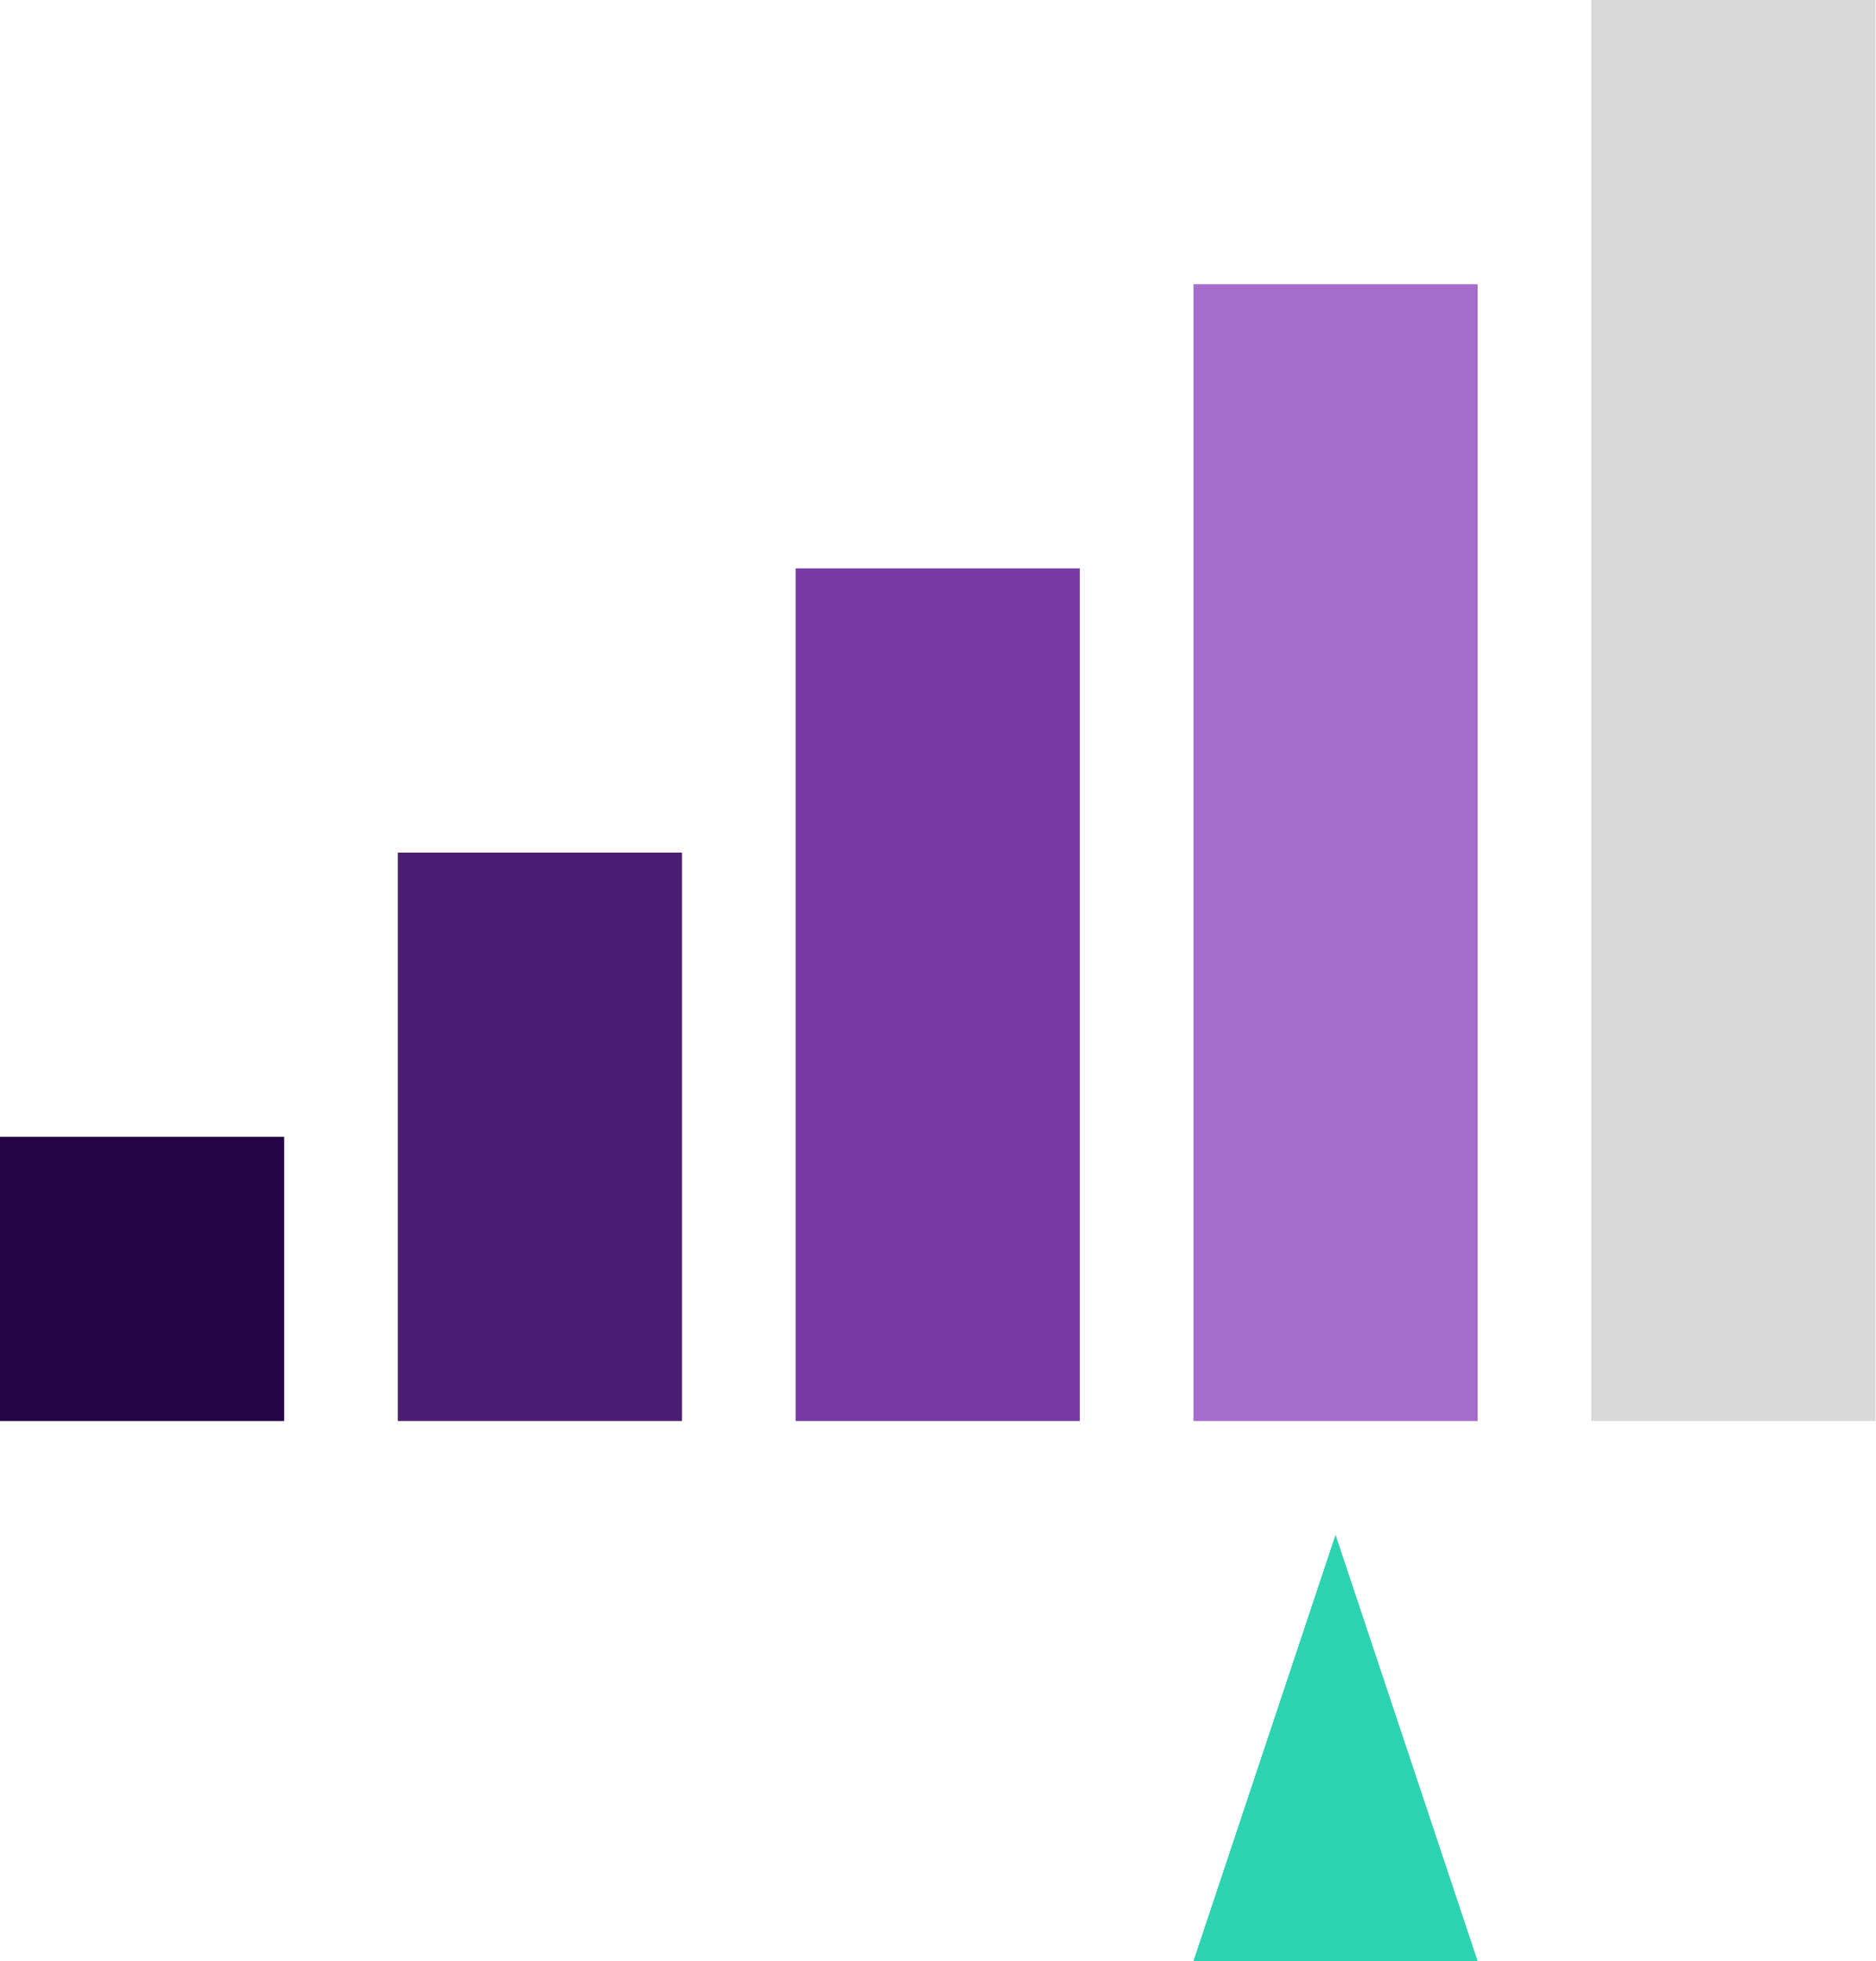
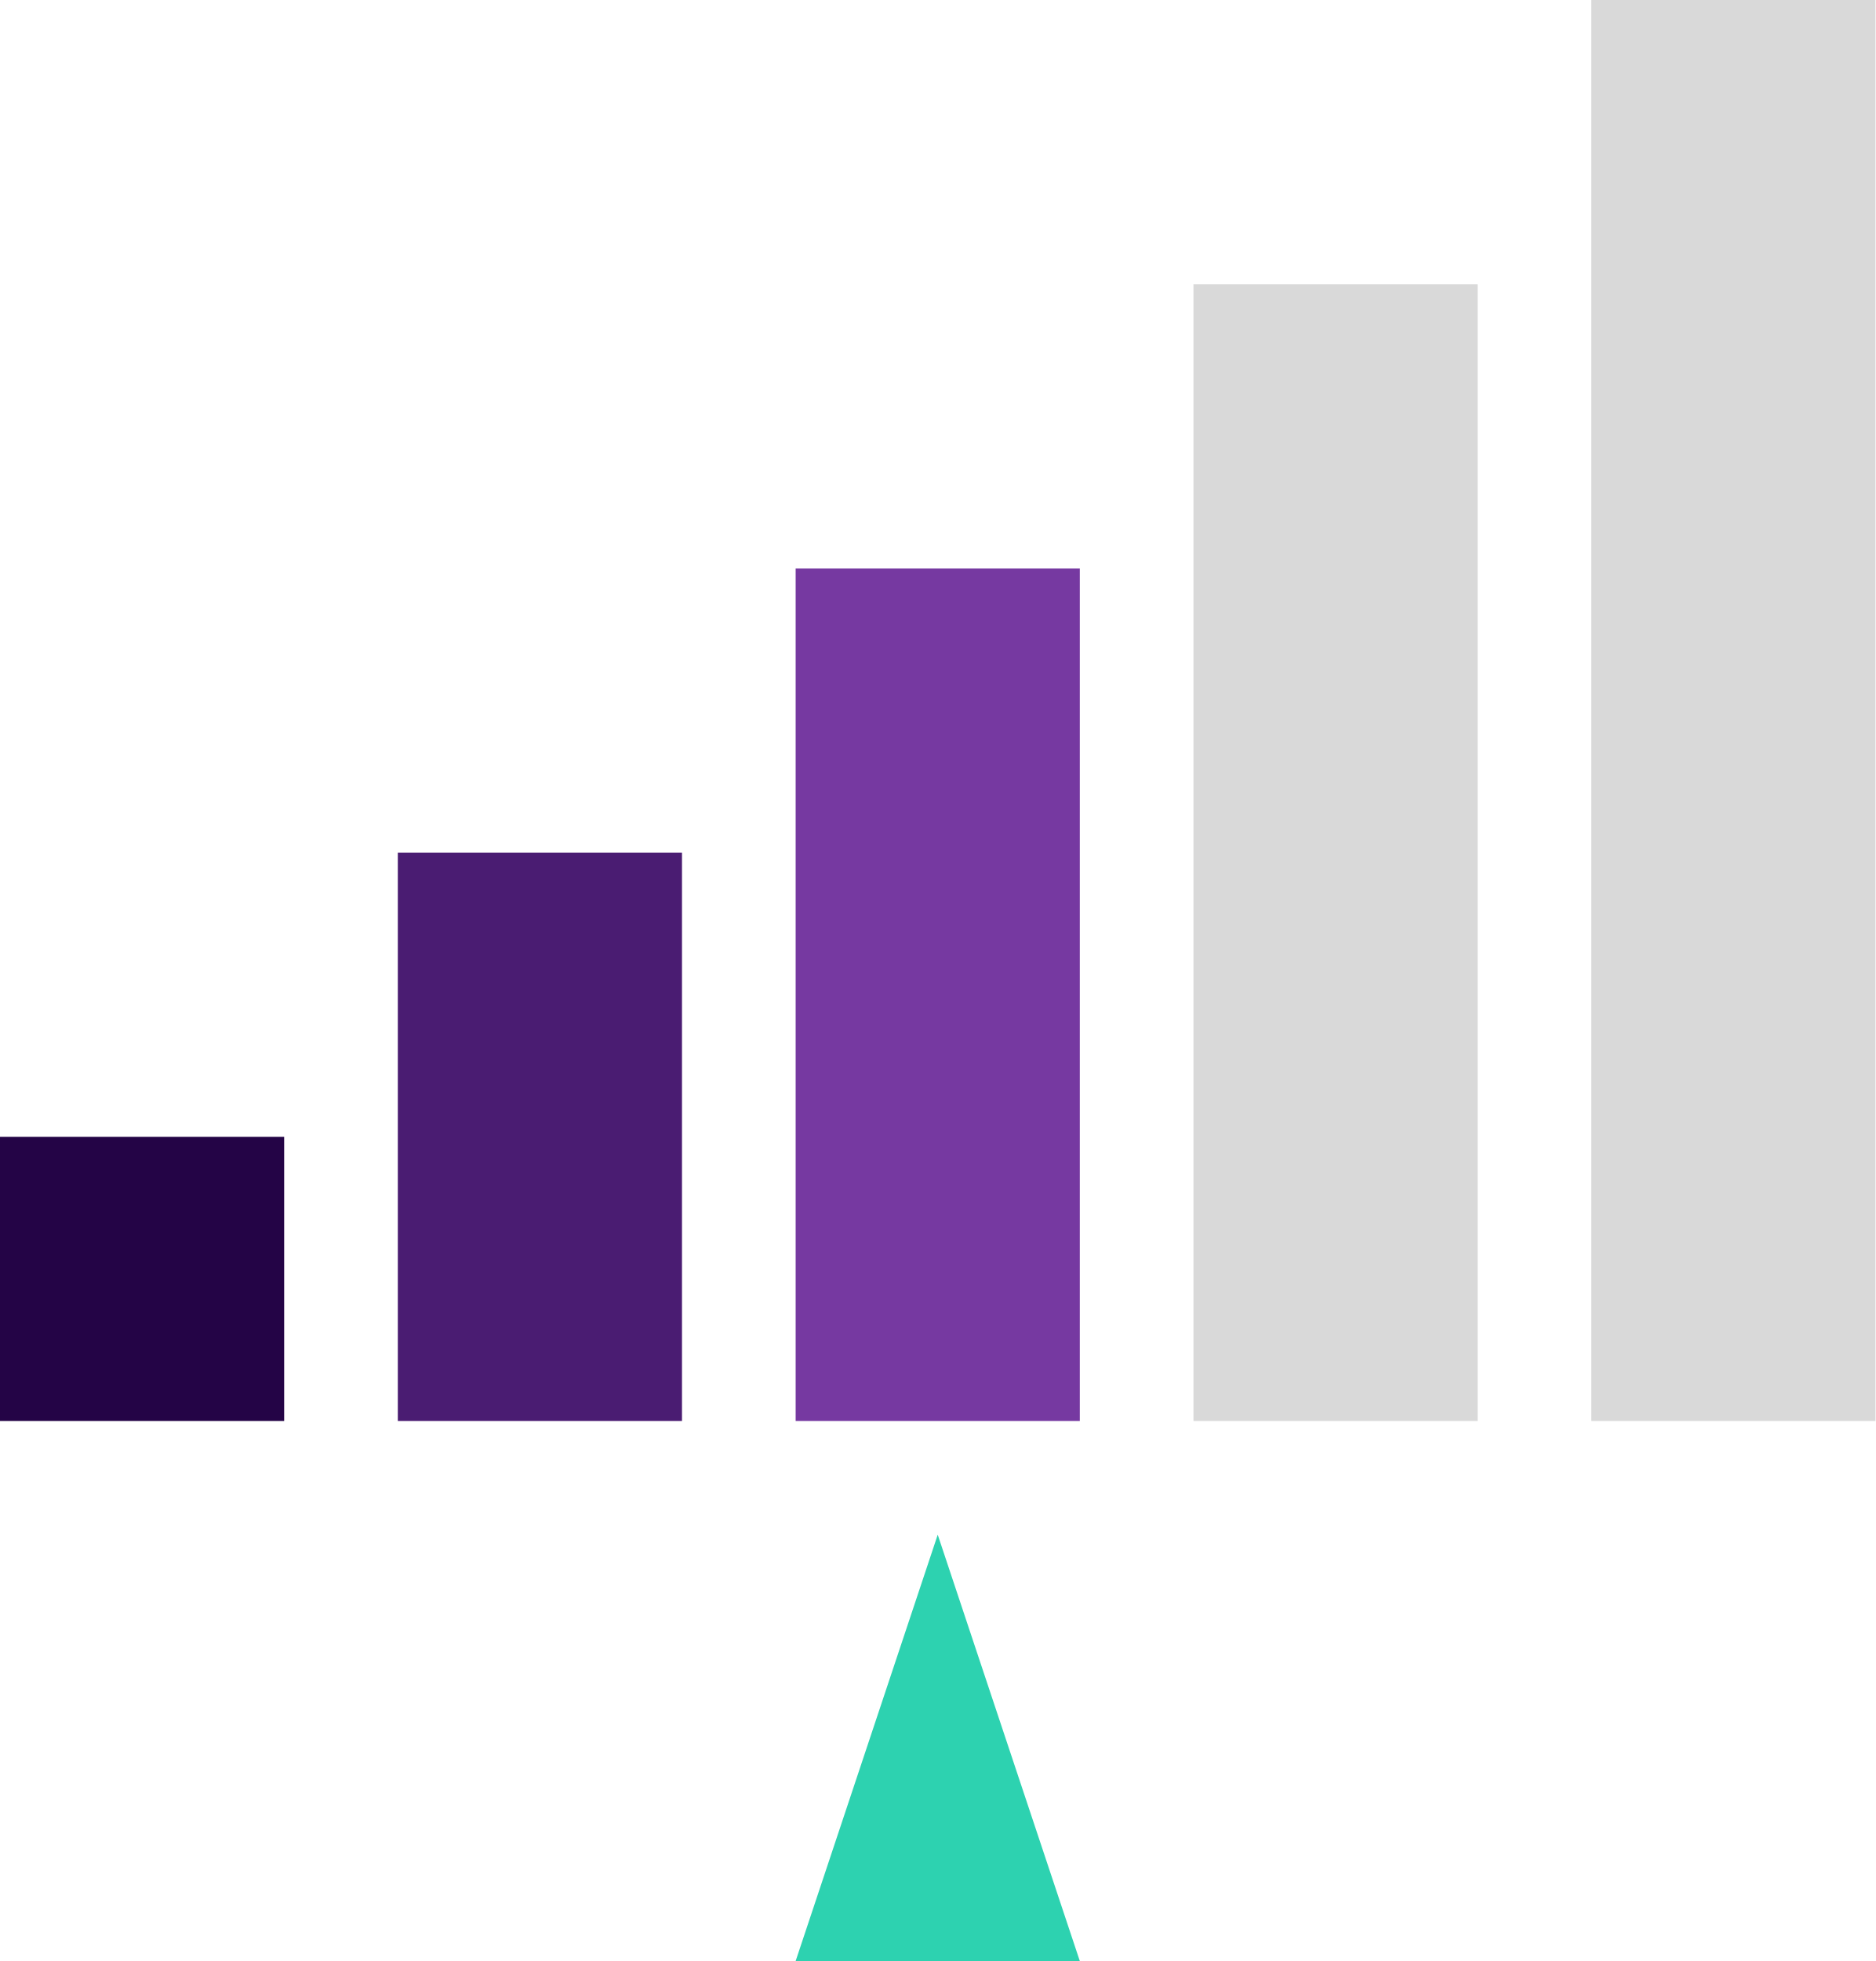
<svg xmlns="http://www.w3.org/2000/svg" width="66" height="69" viewBox="0 0 66 69" fill="none">
  <rect y="40" width="10" height="10" fill="#240446" />
  <rect x="14" y="30" width="10" height="20" fill="#4A1C72" />
  <rect x="28" y="20" width="10" height="30" fill="#7639A1" />
  <rect x="56" width="10" height="50" fill="#D9D9D9" />
-   <path d="M47 54L52 69H42L47 54Z" fill="#2DD2B0" />
-   <rect x="42" y="10" width="10" height="40" fill="#A56CCC" />
+   <path d="M33 54L38 69H28L33 54Z" fill="#2DD2B0" />
+   <rect x="42" y="10" width="10" height="40" fill="#D9D9D9" />
</svg>
